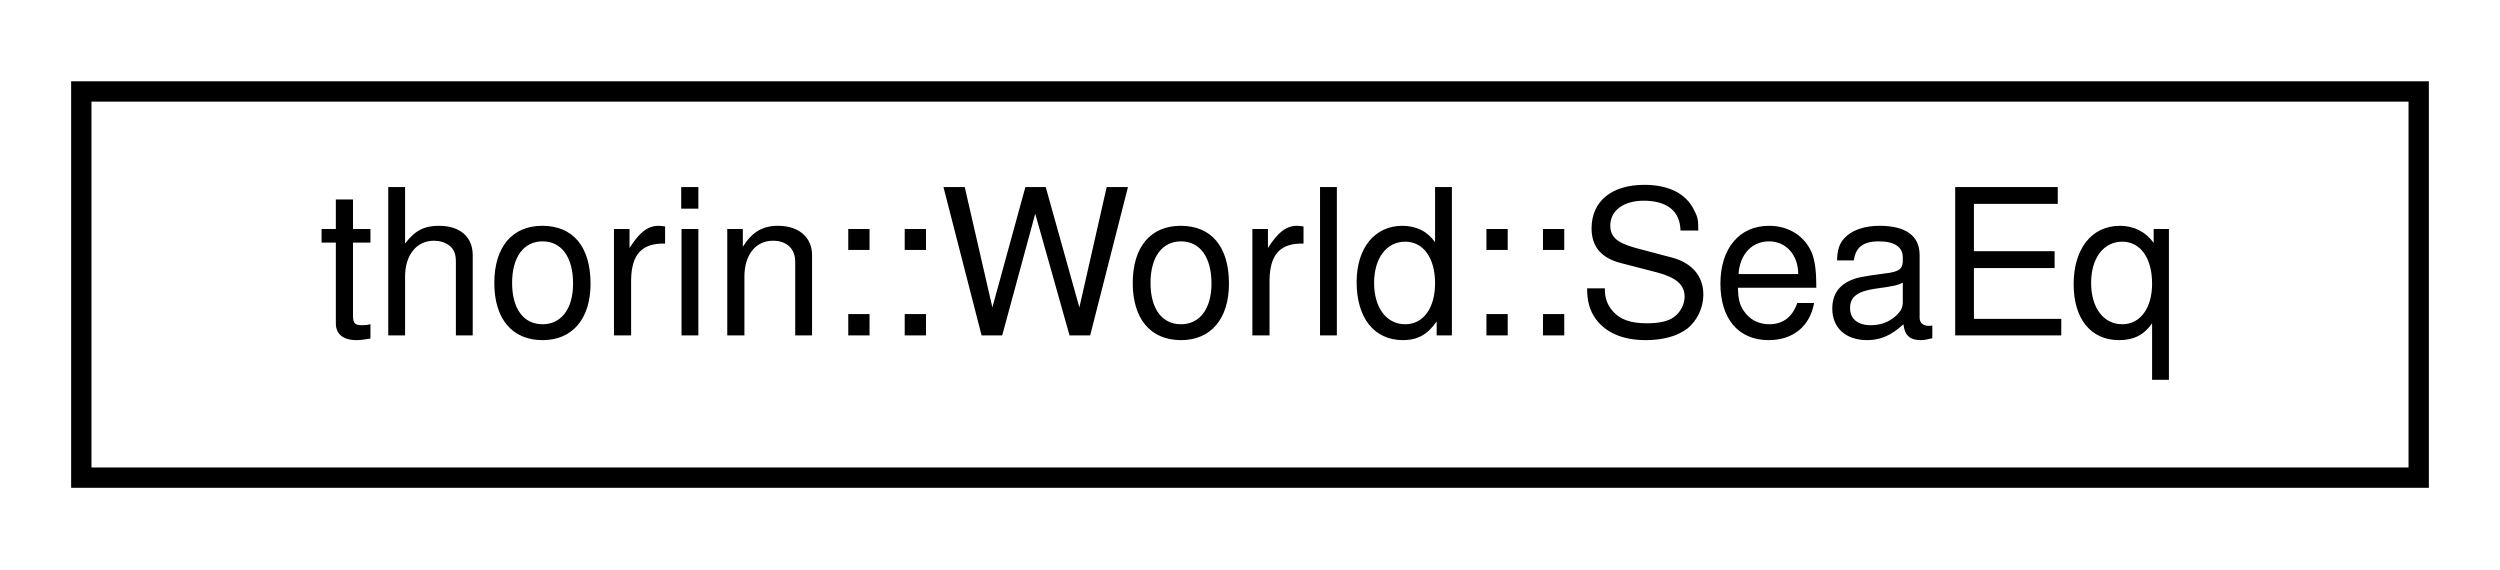
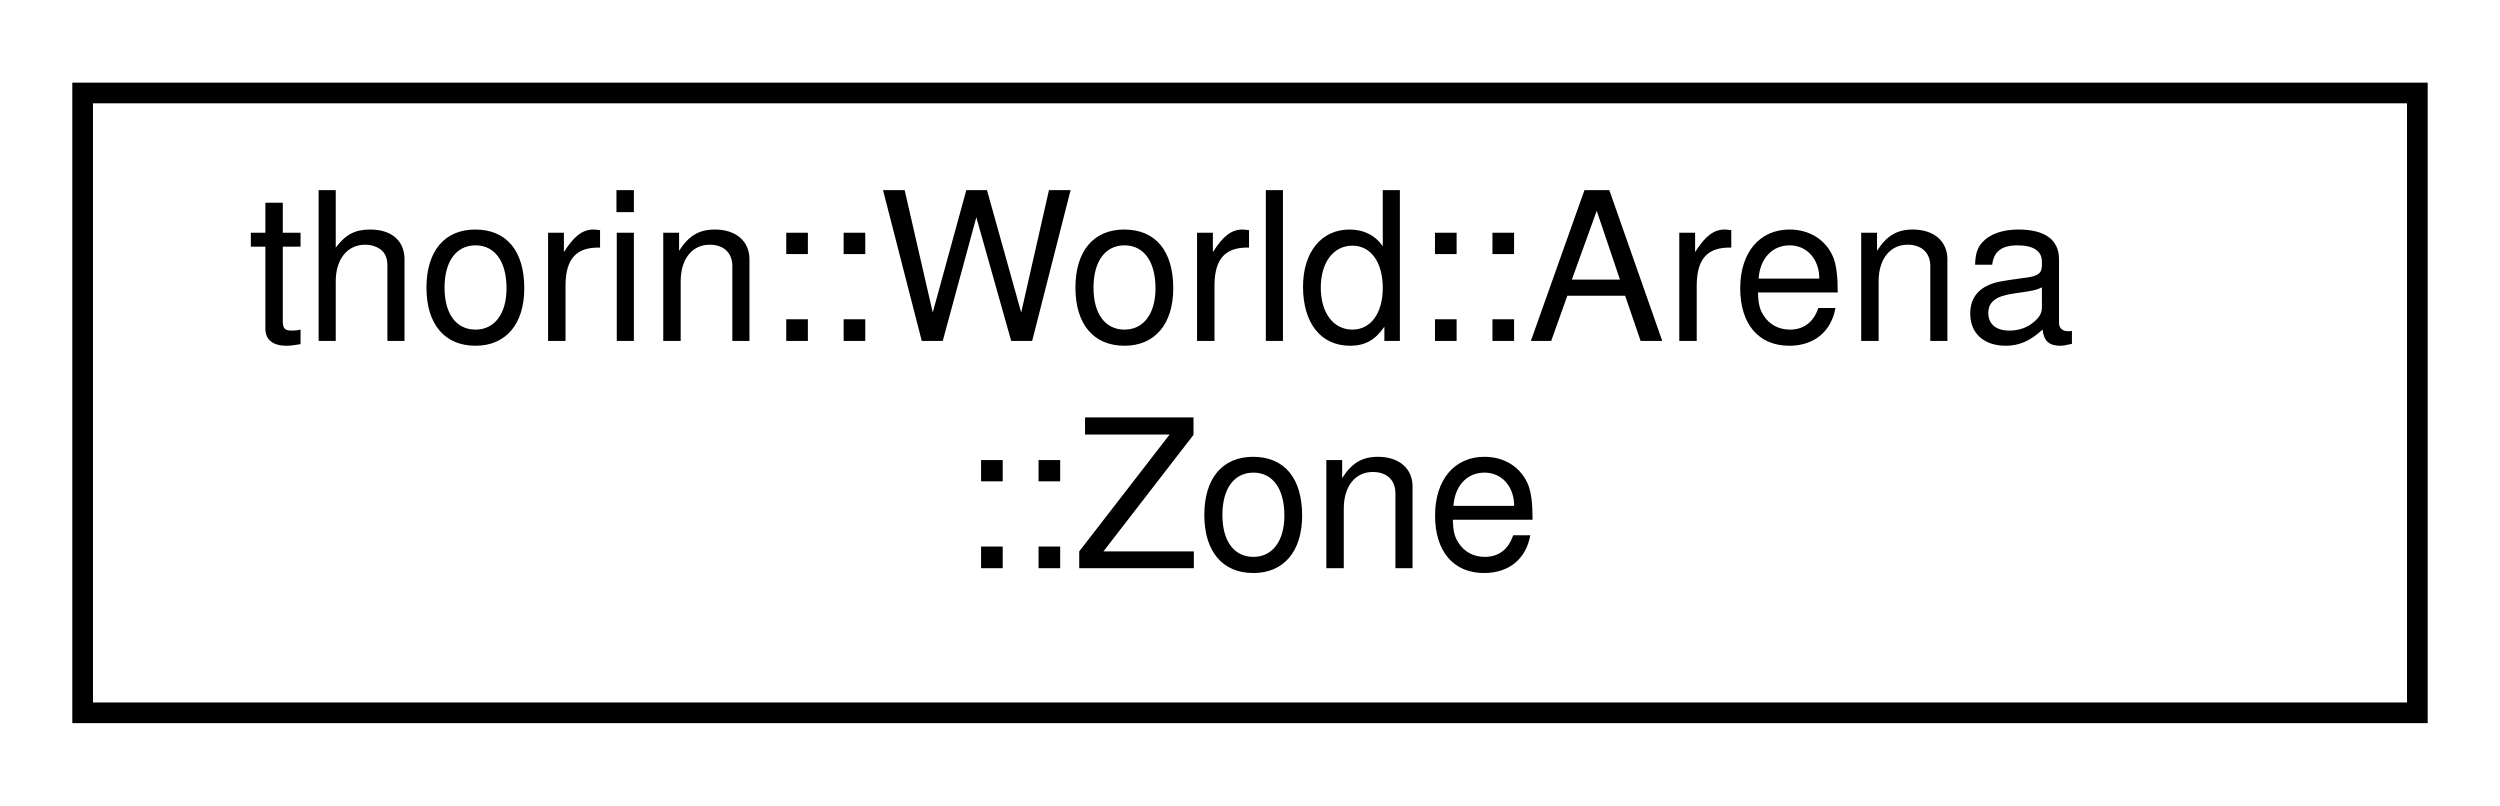
- <svg xmlns="http://www.w3.org/2000/svg" xmlns:xlink="http://www.w3.org/1999/xlink" width="123pt" height="28pt" viewBox="0.00 0.00 123.00 28.00">
-   <g id="graph0" class="graph" transform="scale(1 1) rotate(0) translate(4 24)">
+ <svg xmlns="http://www.w3.org/2000/svg" xmlns:xlink="http://www.w3.org/1999/xlink" width="121pt" height="39pt" viewBox="0.00 0.00 121.00 39.00">
+   <g id="graph0" class="graph" transform="scale(1 1) rotate(0) translate(4 35)">
    <g id="node1" class="node">
      <g id="a_node1">
-         <a xlink:href="structthorin_1_1World_1_1SeaEq.html" target="_top" xlink:title=" ">
-           <polygon fill="none" stroke="black" points="0,-0.5 0,-19.5 115,-19.5 115,-0.5 0,-0.5" />
-           <text text-anchor="middle" x="57.5" y="-7.5" font-family="Helvetica,sans-Serif" font-size="10.00">thorin::World::SeaEq</text>
+         <a xlink:href="structthorin_1_1World_1_1Arena_1_1Zone.html" target="_top" xlink:title=" ">
+           <polygon fill="none" stroke="black" points="0,-0.5 0,-30.5 113,-30.5 113,-0.5 0,-0.5" />
+           <text text-anchor="start" x="8" y="-18.5" font-family="Helvetica,sans-Serif" font-size="10.00">thorin::World::Arena</text>
+           <text text-anchor="middle" x="56.5" y="-7.5" font-family="Helvetica,sans-Serif" font-size="10.00">::Zone</text>
        </a>
      </g>
    </g>
  </g>
</svg>
